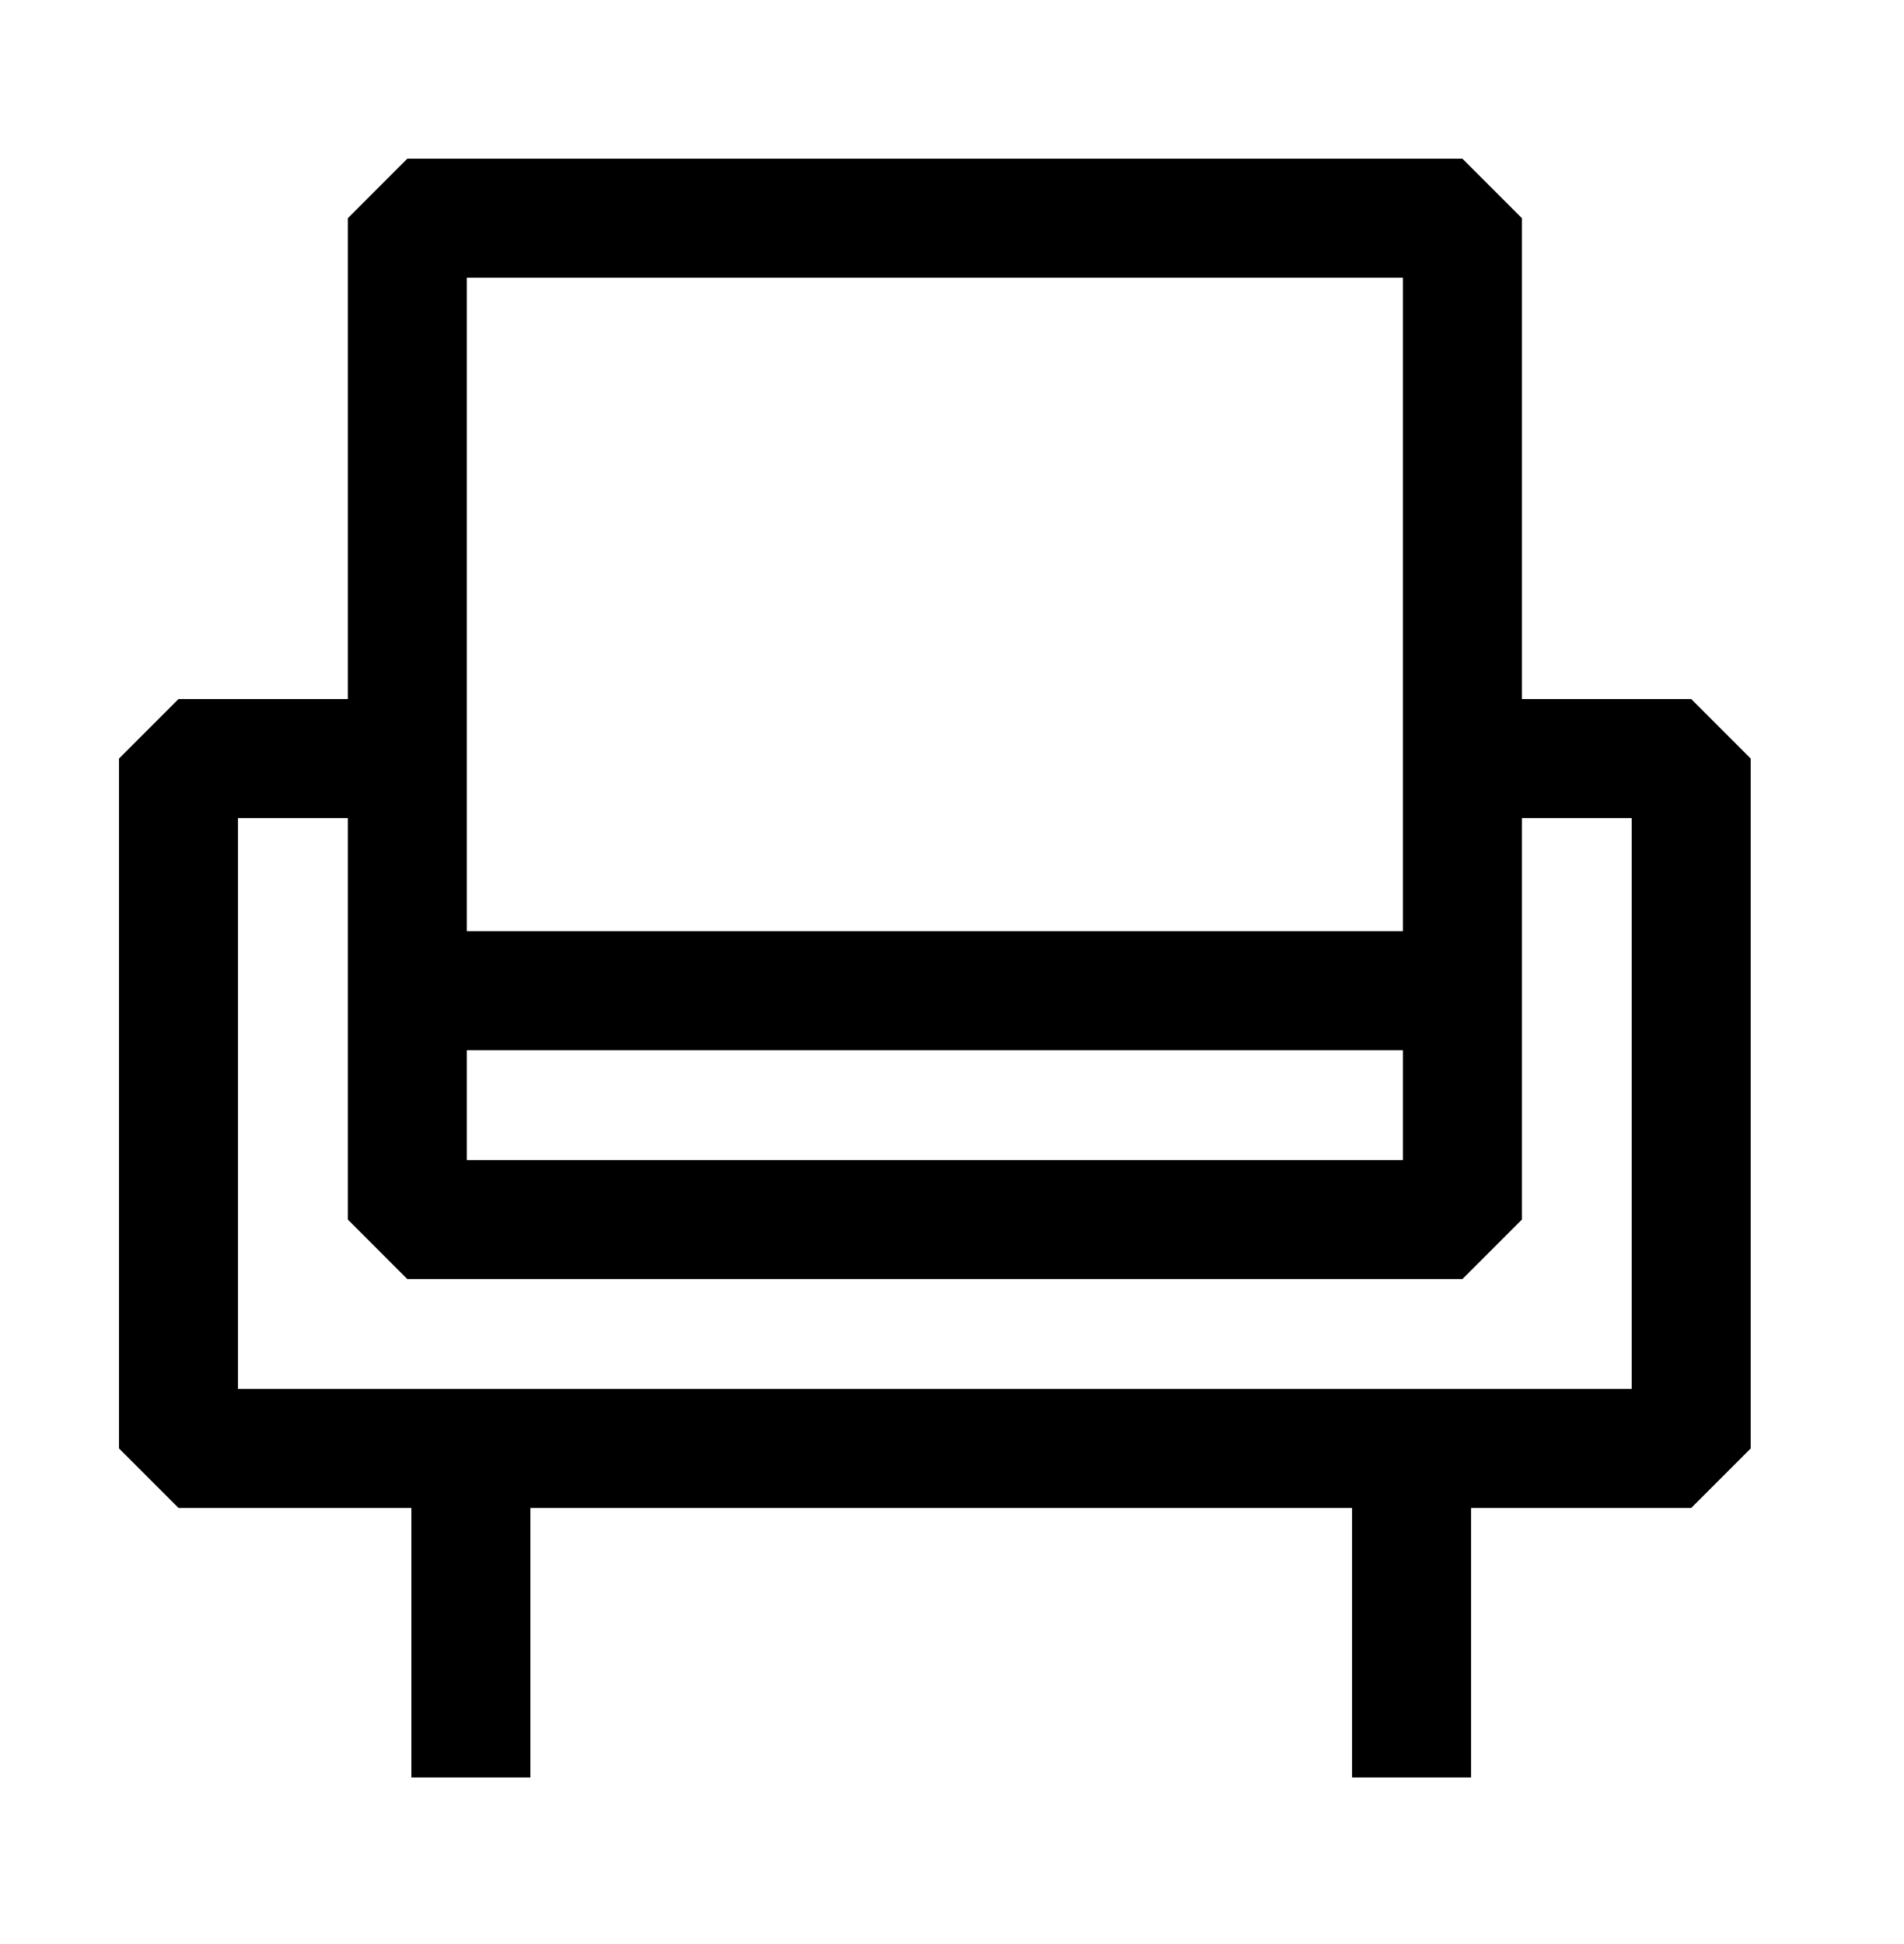
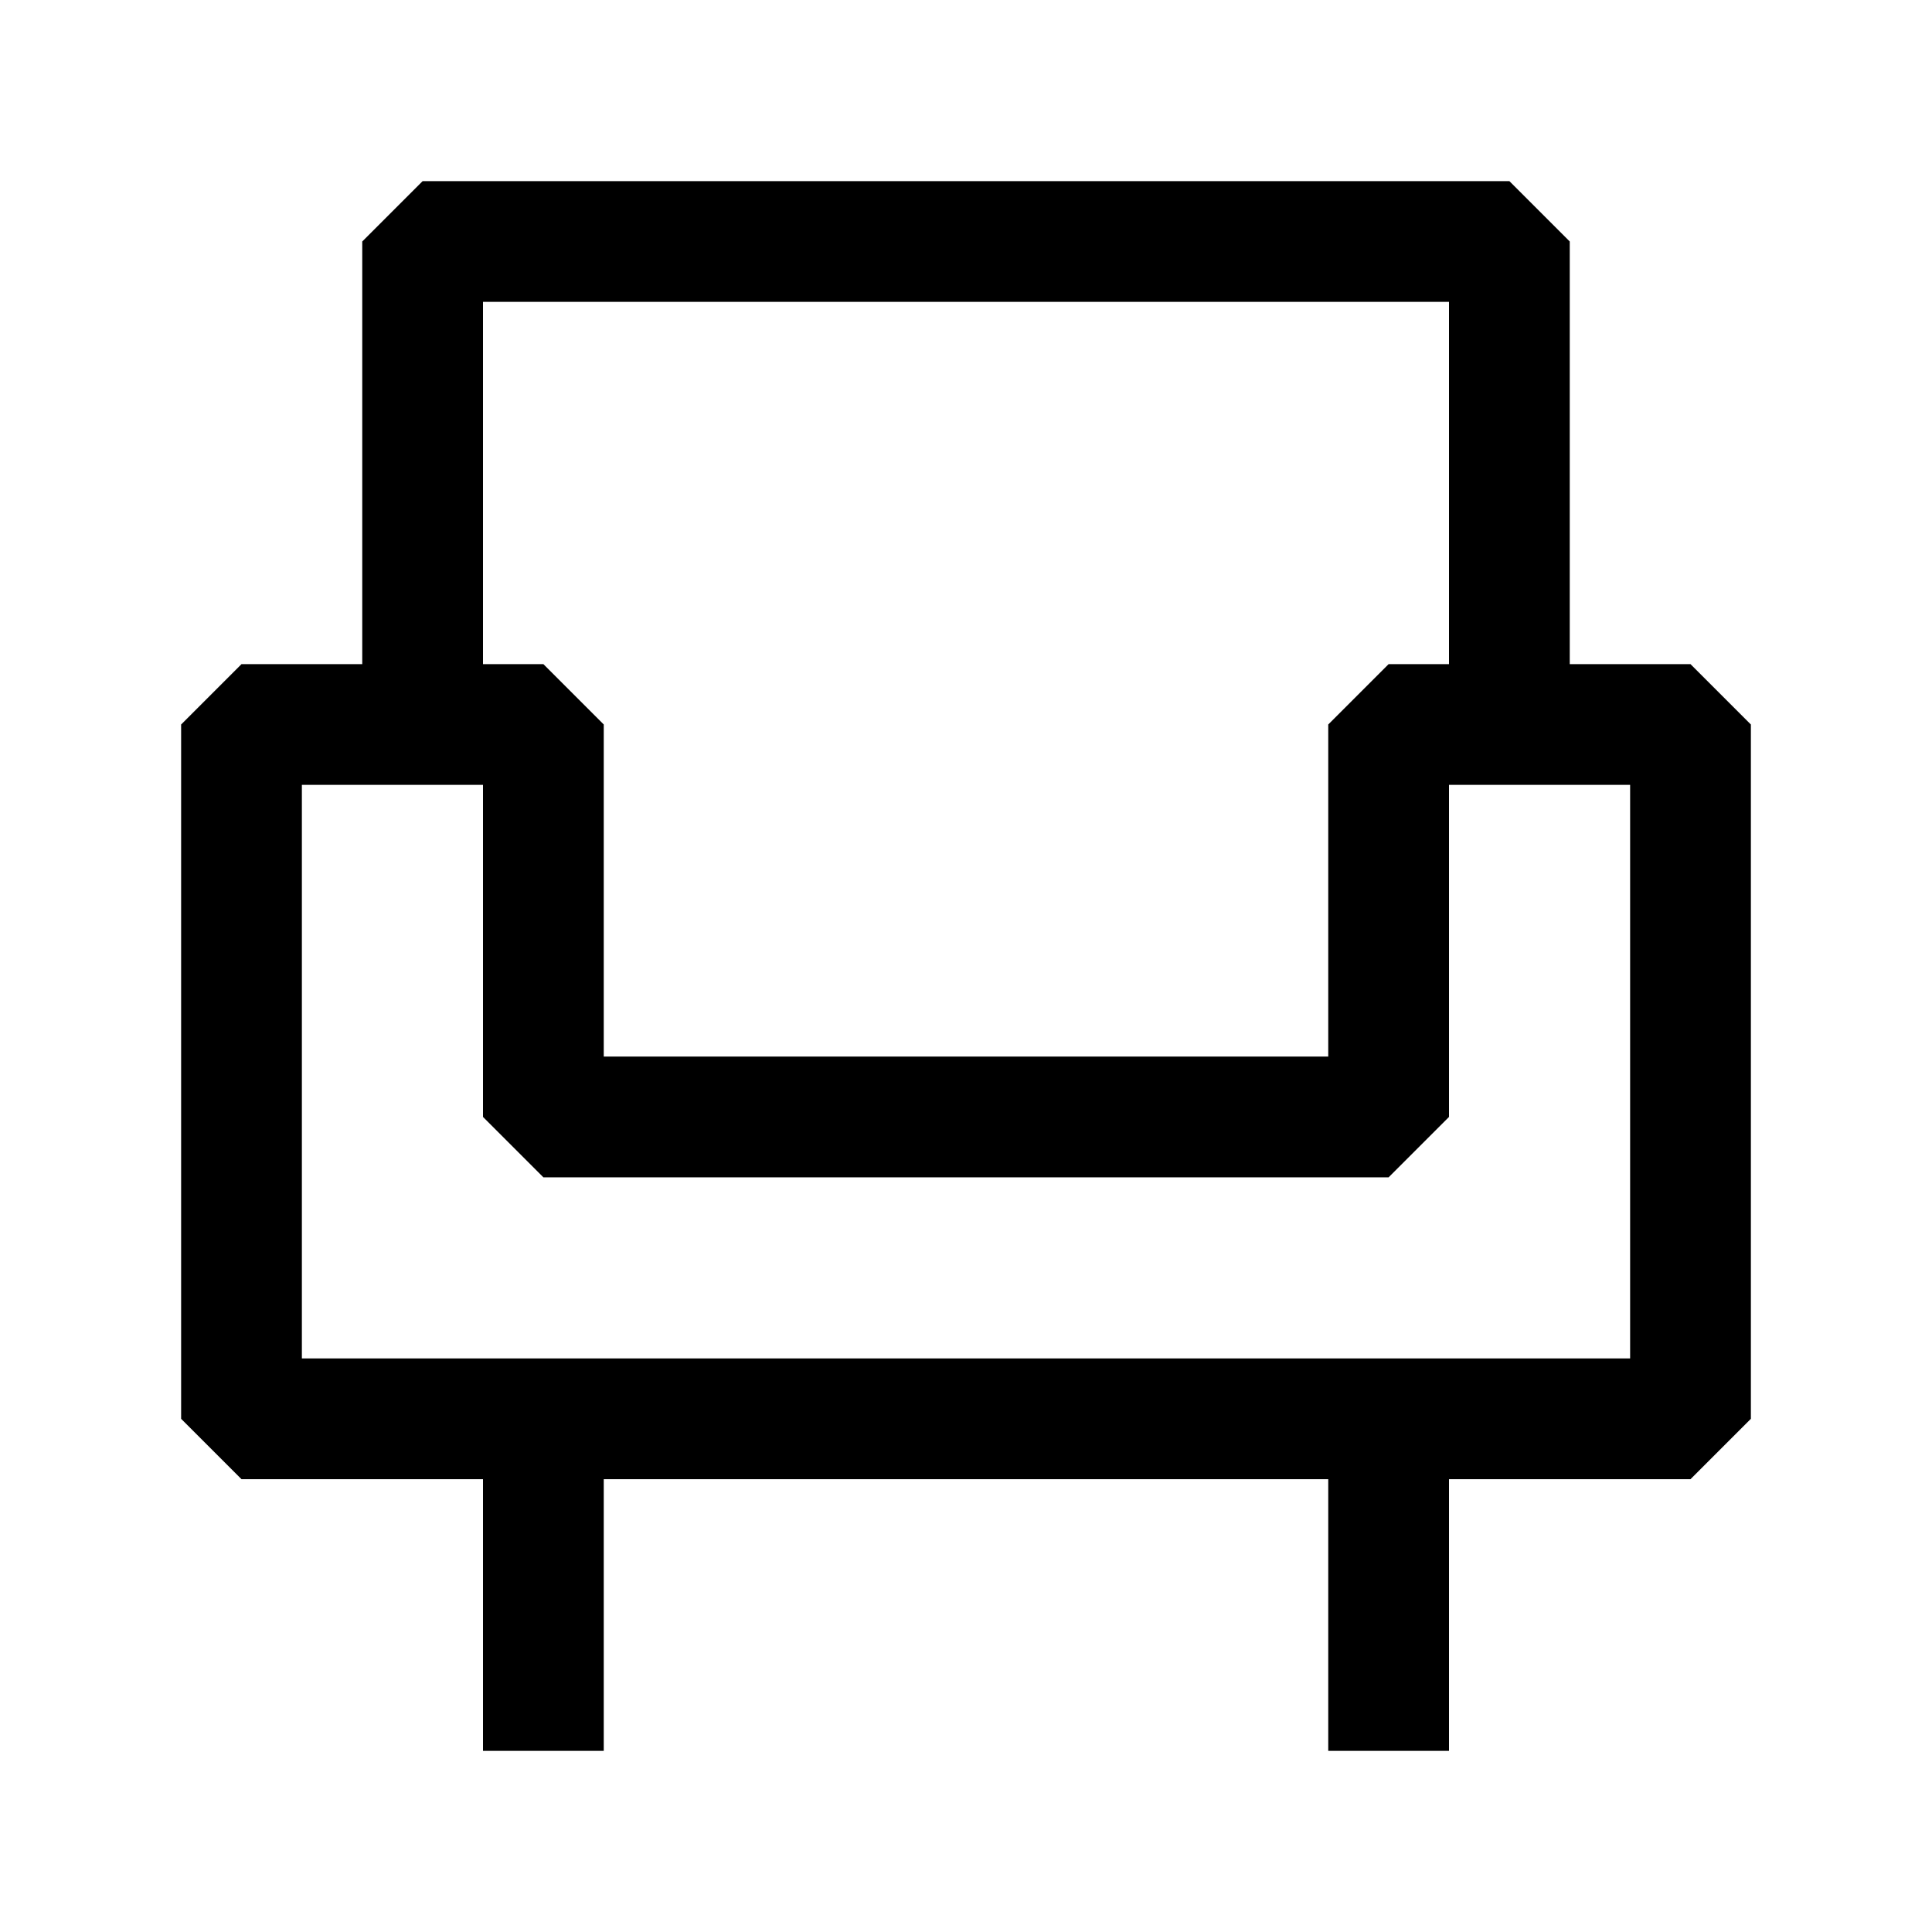
- <svg xmlns="http://www.w3.org/2000/svg" width="48" height="49" viewBox="0 0 48 49">
-   <path fill-rule="evenodd" clip-rule="evenodd" d="M8.769 5.5L10.268 4H36.868L38.368 5.5V17.62H42.636L44.136 19.12V36.509L42.636 38.009H37.086V44.803H34.086V38.009H13.371V44.803H10.371V38.009H4.5L3 36.509V19.12L4.5 17.62H8.769V5.5ZM8.769 20.62H6V35.009H41.136V20.62H38.368V30.74L36.868 32.24H10.268L8.769 30.74V20.62ZM11.768 7V23.472H35.368V7H11.768ZM35.368 26.472H11.768V29.24H35.368V26.472Z" />
+ <svg xmlns="http://www.w3.org/2000/svg" viewBox="0 0 16 16">
+   <path fill-rule="evenodd" d="M3 2l.5-.5h9l.5.5v3.5h1l.5.5v5.75l-.5.5h-2v2.25h-1v-2.25H5v2.25H4v-2.25H2l-.5-.5V6l.5-.5h1V2zm9 .5v3h-.5L11 6v2.75H5V6l-.5-.5H4v-3h8zm-9.5 8.75V6.5H4v2.75l.5.5h7l.5-.5V6.5h1.5v4.75h-11z" />
</svg>
